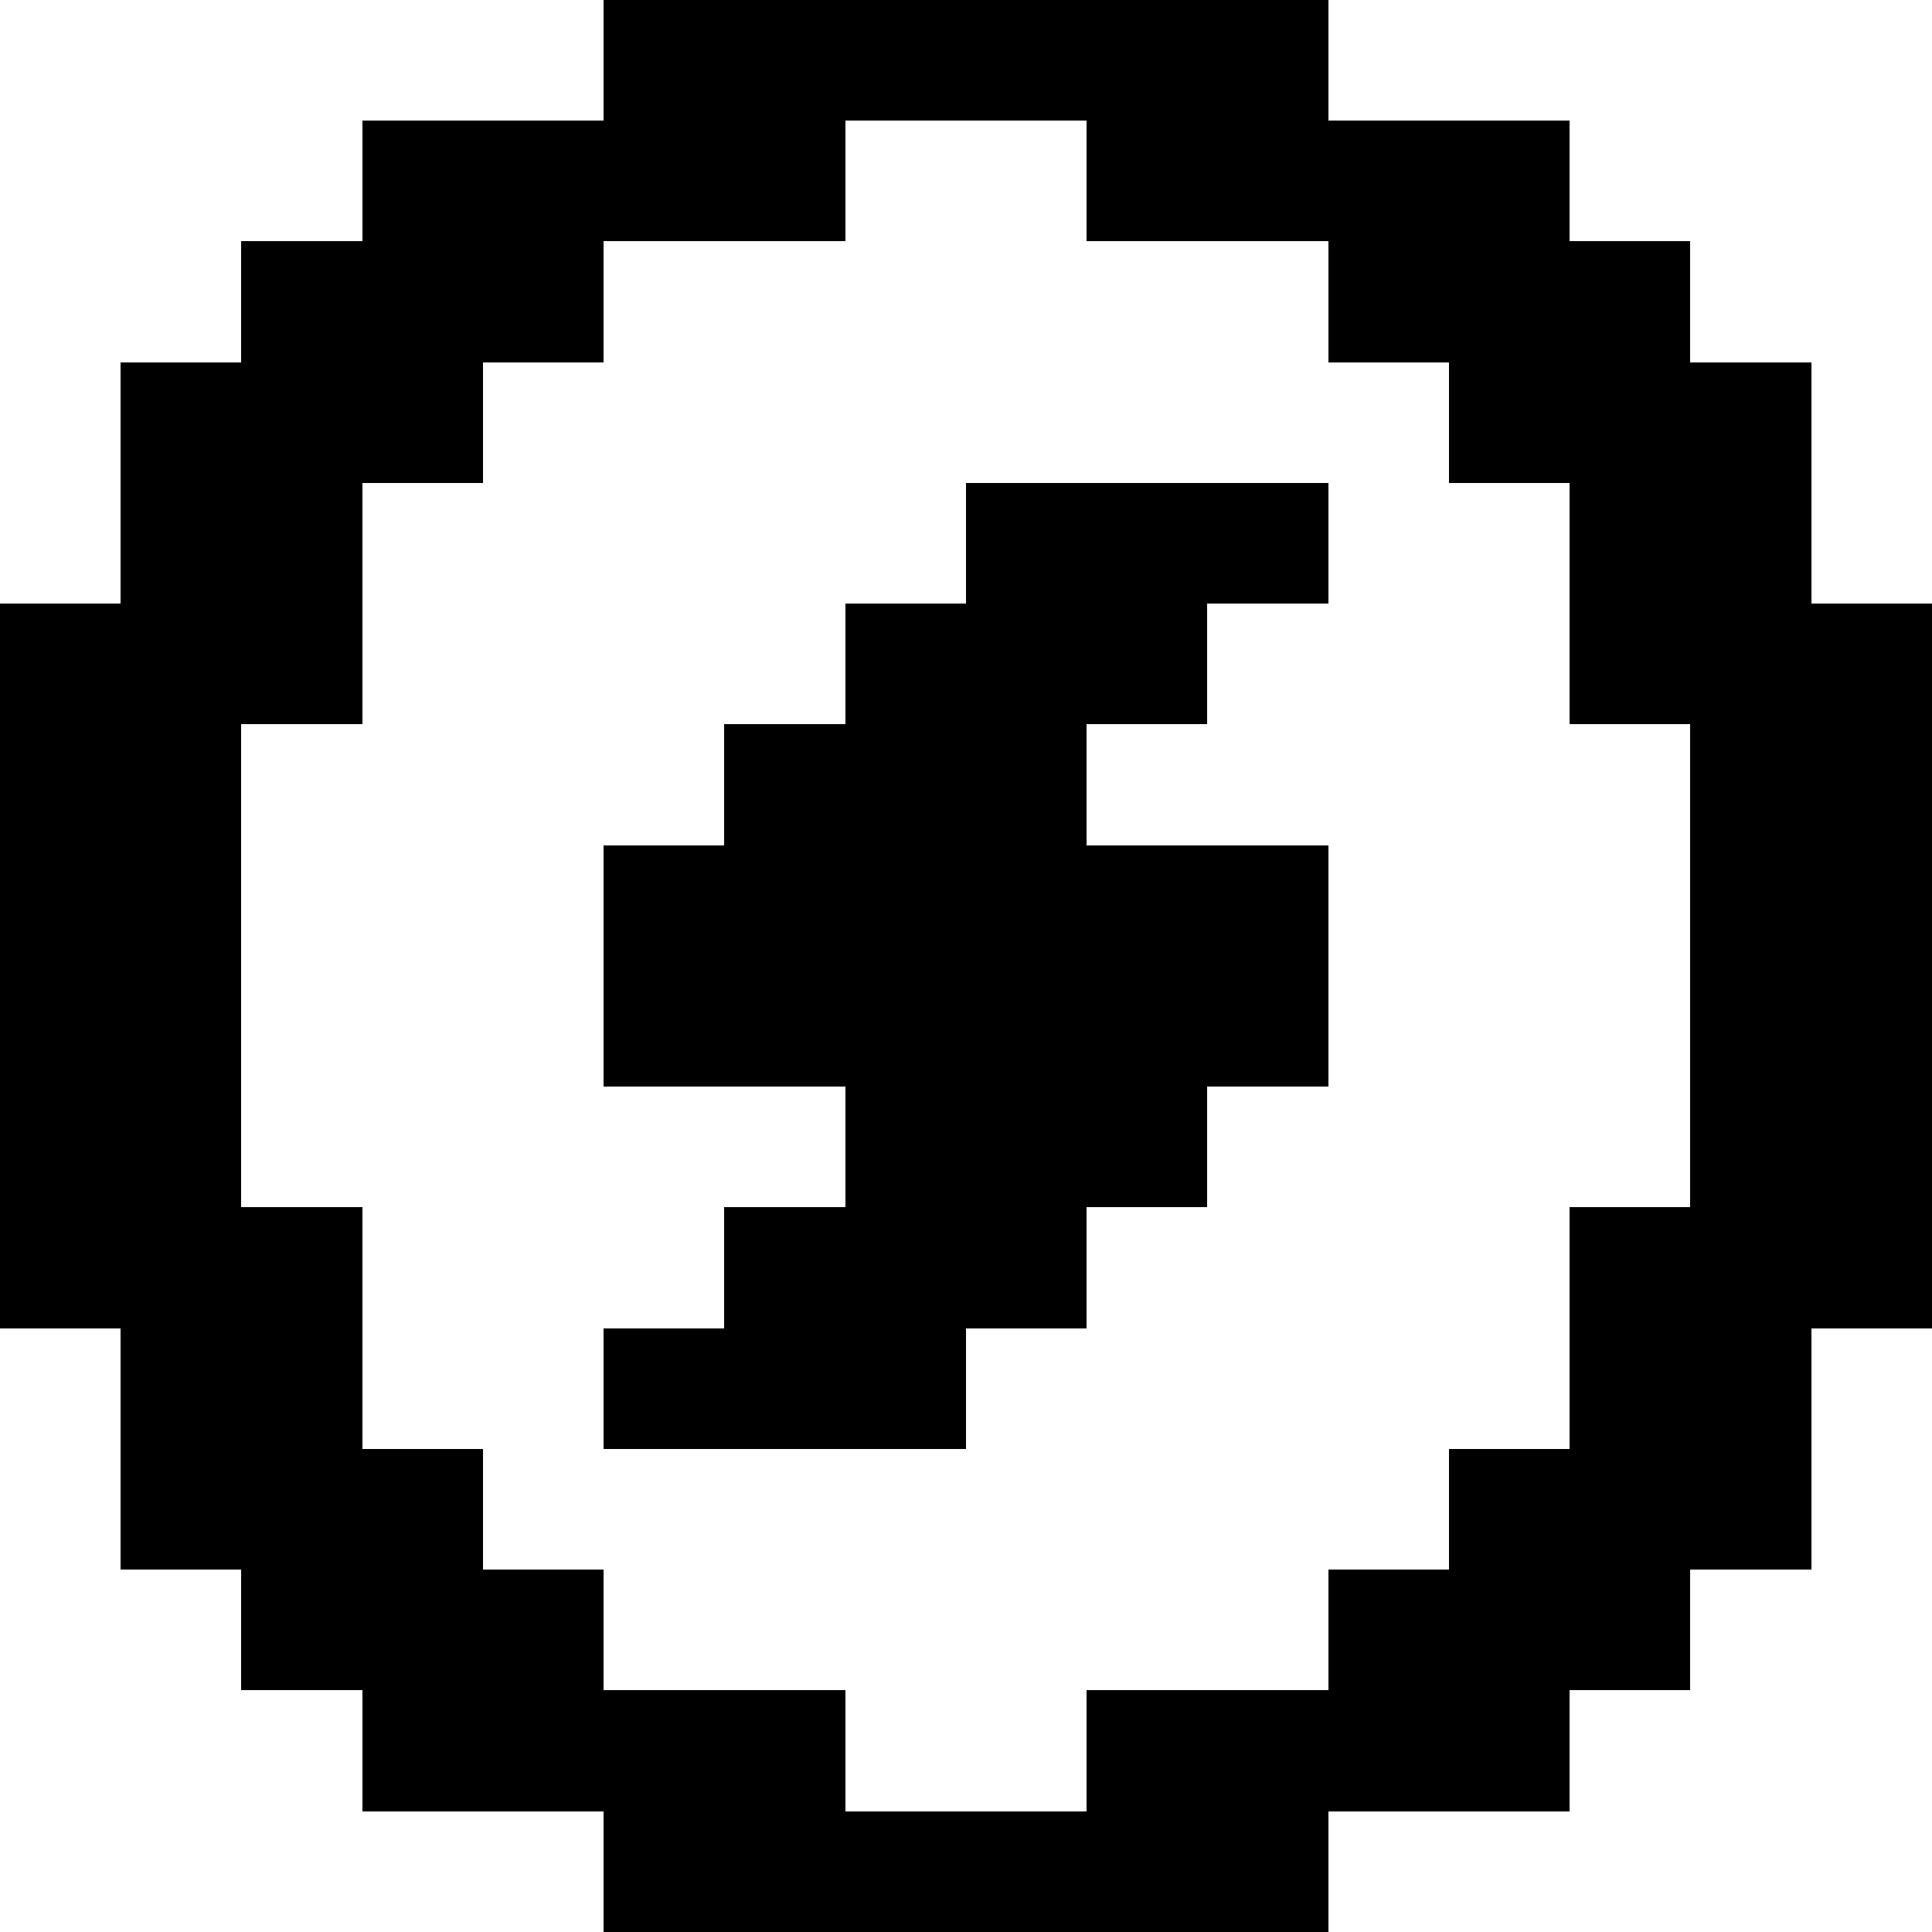
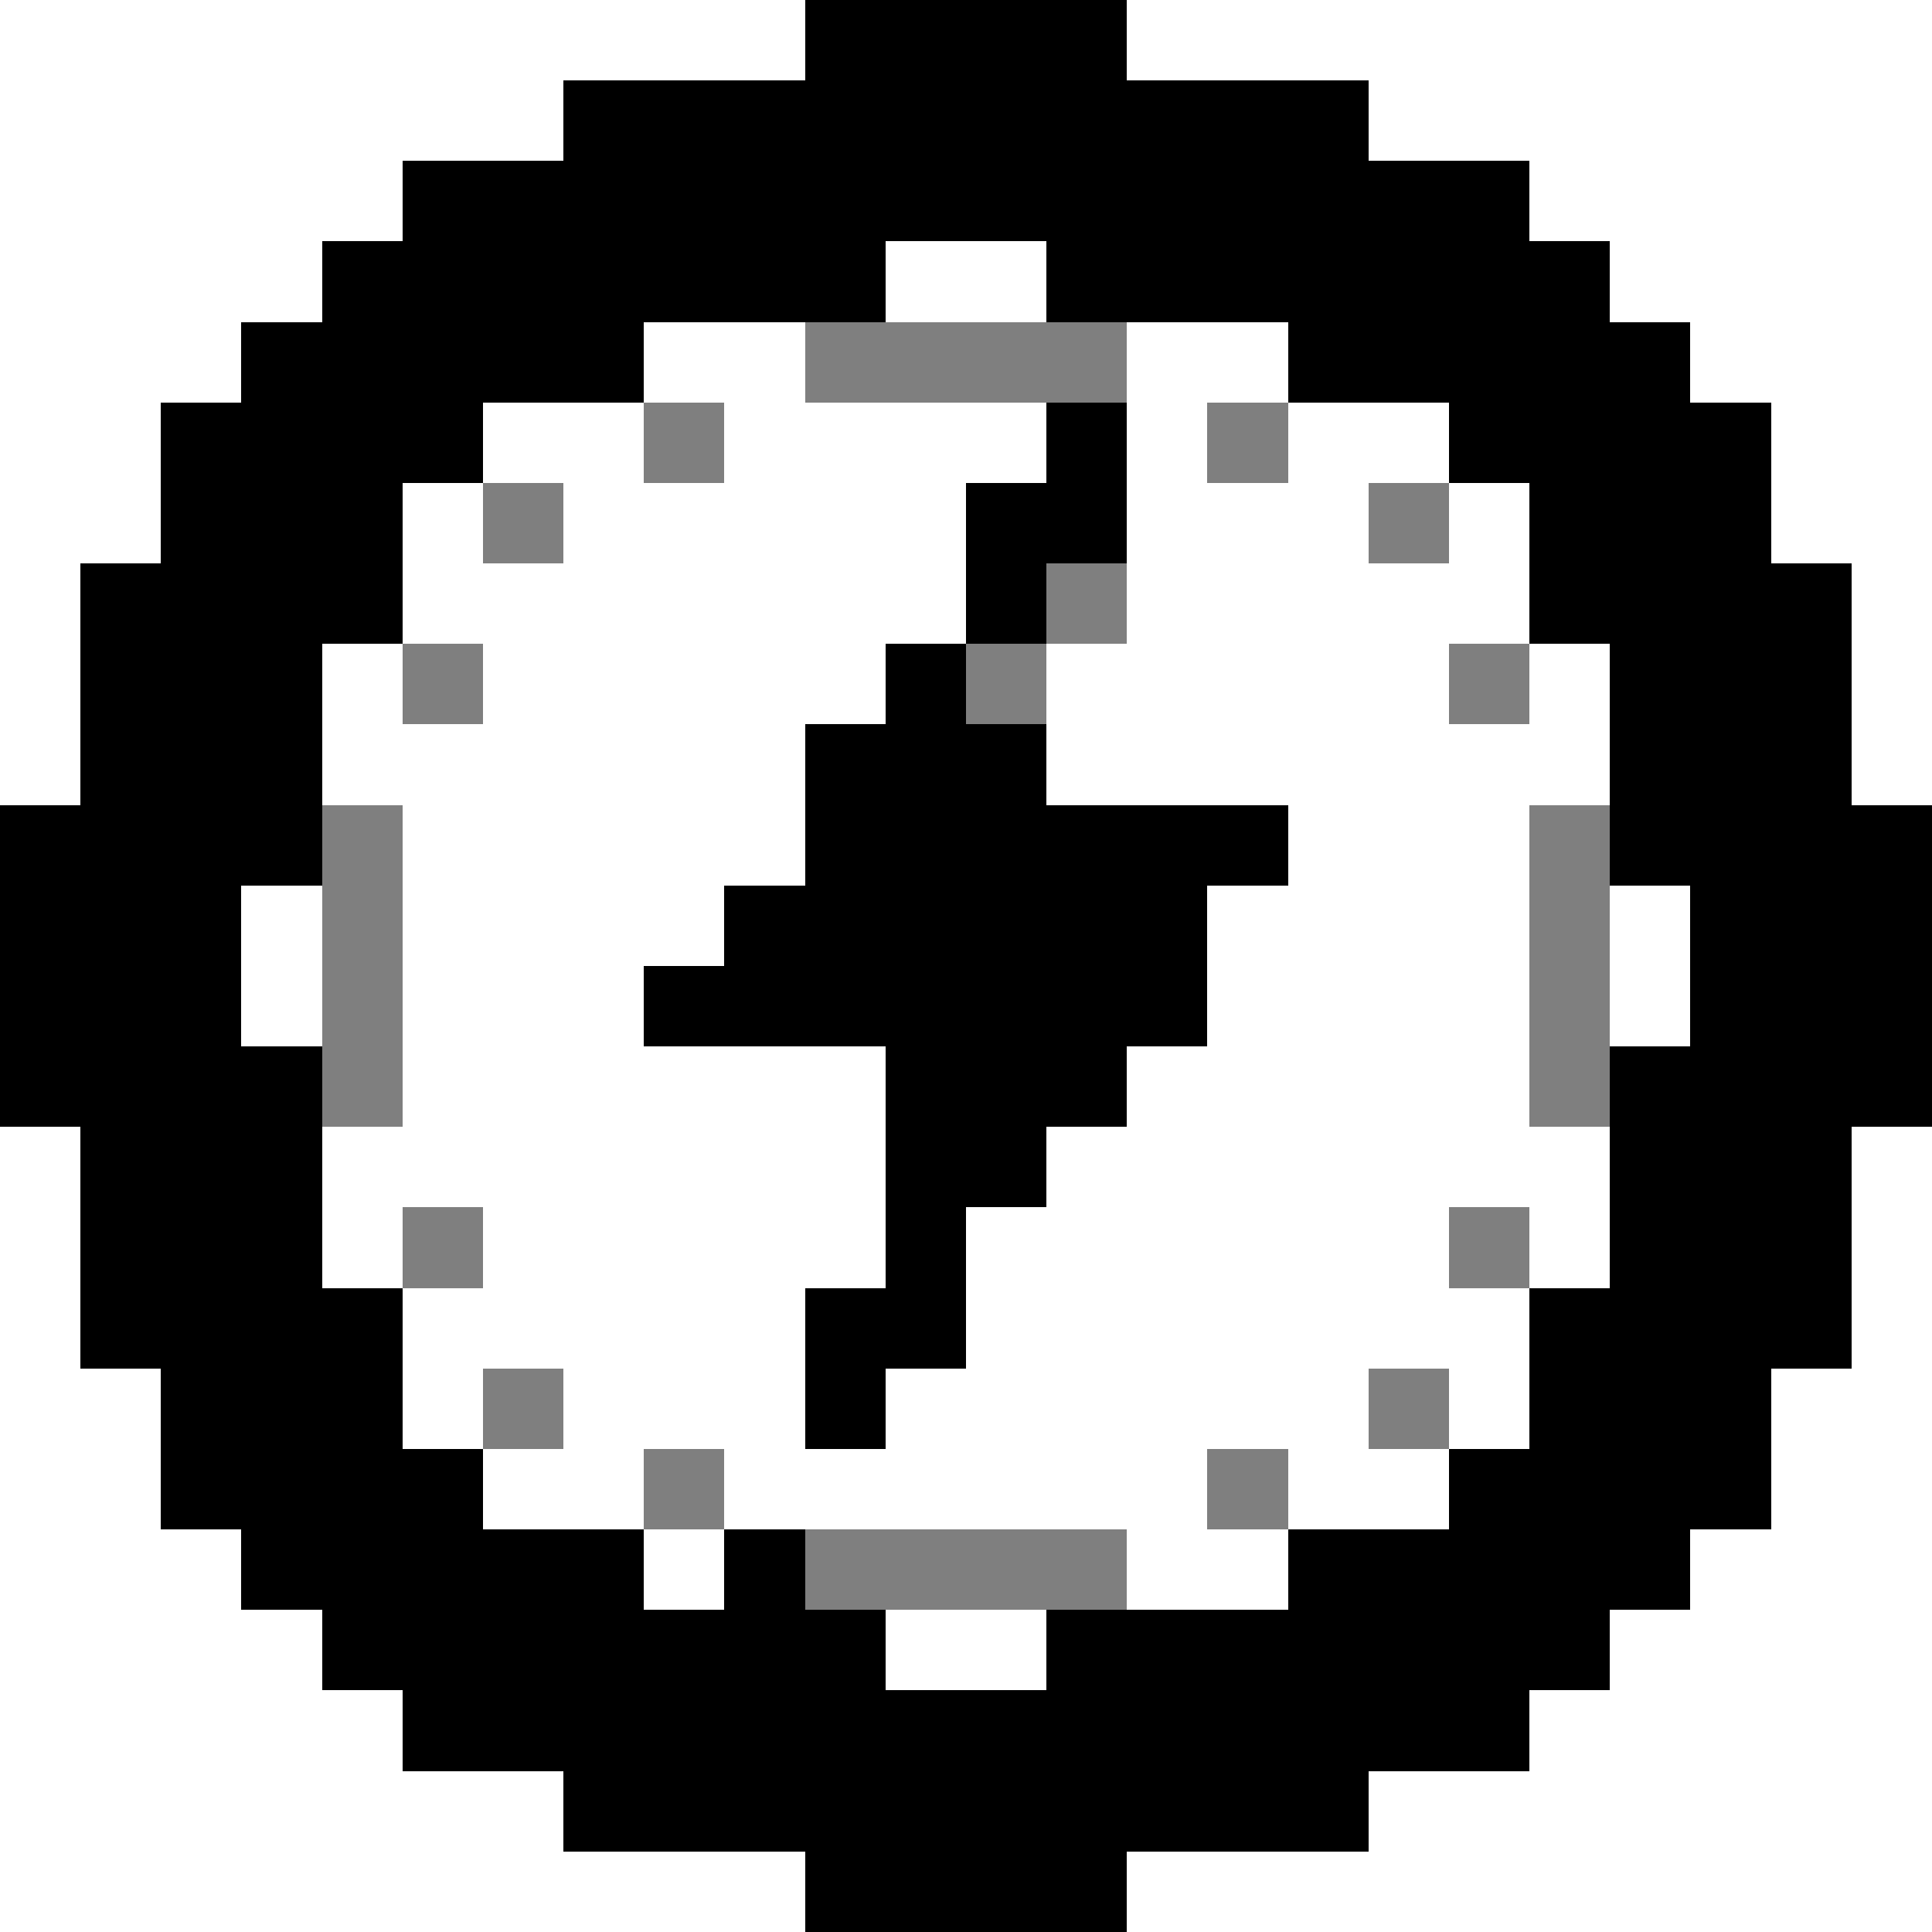
- <svg xmlns="http://www.w3.org/2000/svg" width="16" height="16" viewBox="0 0 16 16" shape-rendering="crispEdges">
-   <path fill="currentColor" d="M5 0h6v1h-6zM3 1h4v1h-4zM9 1h4v1h-4zM2 2h3v1h-3zM11 2h3v1h-3zM1 3h3v1h-3zM12 3h3v1h-3zM1 4h2v1h-2zM8 4h3v1h-3zM13 4h2v1h-2zM0 5h3v1h-3zM7 5h3v1h-3zM13 5h3v1h-3zM0 6h2v1h-2zM6 6h3v1h-3zM14 6h2v1h-2zM0 7h2v1h-2zM5 7h6v1h-6zM14 7h2v1h-2zM0 8h2v1h-2zM5 8h6v1h-6zM14 8h2v1h-2zM0 9h2v1h-2zM7 9h3v1h-3zM14 9h2v1h-2zM0 10h3v1h-3zM6 10h3v1h-3zM13 10h3v1h-3zM1 11h2v1h-2zM5 11h3v1h-3zM13 11h2v1h-2zM1 12h3v1h-3zM12 12h3v1h-3zM2 13h3v1h-3zM11 13h3v1h-3zM3 14h4v1h-4zM9 14h4v1h-4zM5 15h6v1h-6z" />
+ <svg xmlns="http://www.w3.org/2000/svg" width="24" height="24" viewBox="0 0 24 24" shape-rendering="crispEdges">
+   <path fill="currentColor" d="M10 0h4v1h-4zM7 1h10v1h-10zM5 2h14v1h-14zM4 3h7v1h-7zM13 3h7v1h-7zM3 4h5v1h-5zM16 4h5v1h-5zM2 5h4v1h-4zM13 5h1v1h-1zM18 5h4v1h-4zM2 6h3v1h-3zM12 6h2v1h-2zM19 6h3v1h-3zM1 7h4v1h-4zM12 7h1v1h-1zM19 7h4v1h-4zM1 8h3v1h-3zM11 8h1v1h-1zM20 8h3v1h-3zM1 9h3v1h-3zM10 9h3v1h-3zM20 9h3v1h-3zM0 10h4v1h-4zM10 10h6v1h-6zM20 10h4v1h-4zM0 11h3v1h-3zM9 11h6v1h-6zM21 11h3v1h-3zM0 12h3v1h-3zM8 12h7v1h-7zM21 12h3v1h-3zM0 13h4v1h-4zM11 13h3v1h-3zM20 13h4v1h-4zM1 14h3v1h-3zM11 14h2v1h-2zM20 14h3v1h-3zM1 15h3v1h-3zM11 15h1v1h-1zM20 15h3v1h-3zM1 16h4v1h-4zM10 16h2v1h-2zM19 16h4v1h-4zM2 17h3v1h-3zM10 17h1v1h-1zM19 17h3v1h-3zM2 18h4v1h-4zM18 18h4v1h-4zM3 19h5v1h-5zM9 19h1v1h-1zM16 19h5v1h-5zM4 20h7v1h-7zM13 20h7v1h-7zM5 21h14v1h-14zM7 22h10v1h-10zM10 23h4v1h-4z" />
+   <path fill="currentColor" fill-opacity="0.5" d="M10 4h4v1h-4zM8 5h1v1h-1zM15 5h1v1h-1zM6 6h1v1h-1zM17 6h1v1h-1zM13 7h1v1h-1zM5 8h1v1h-1zM12 8h1v1h-1zM18 8h1v1h-1zM4 10h1v1h-1zM19 10h1v1h-1zM4 11h1v1h-1zM19 11h1v1h-1zM4 12h1v1h-1zM19 12h1v1h-1zM4 13h1v1h-1zM19 13h1v1h-1zM5 15h1v1h-1zM18 15h1v1h-1zM6 17h1v1h-1zM17 17h1v1h-1zM8 18h1v1h-1zM15 18h1v1h-1zM10 19h4v1h-4z" />
</svg>
